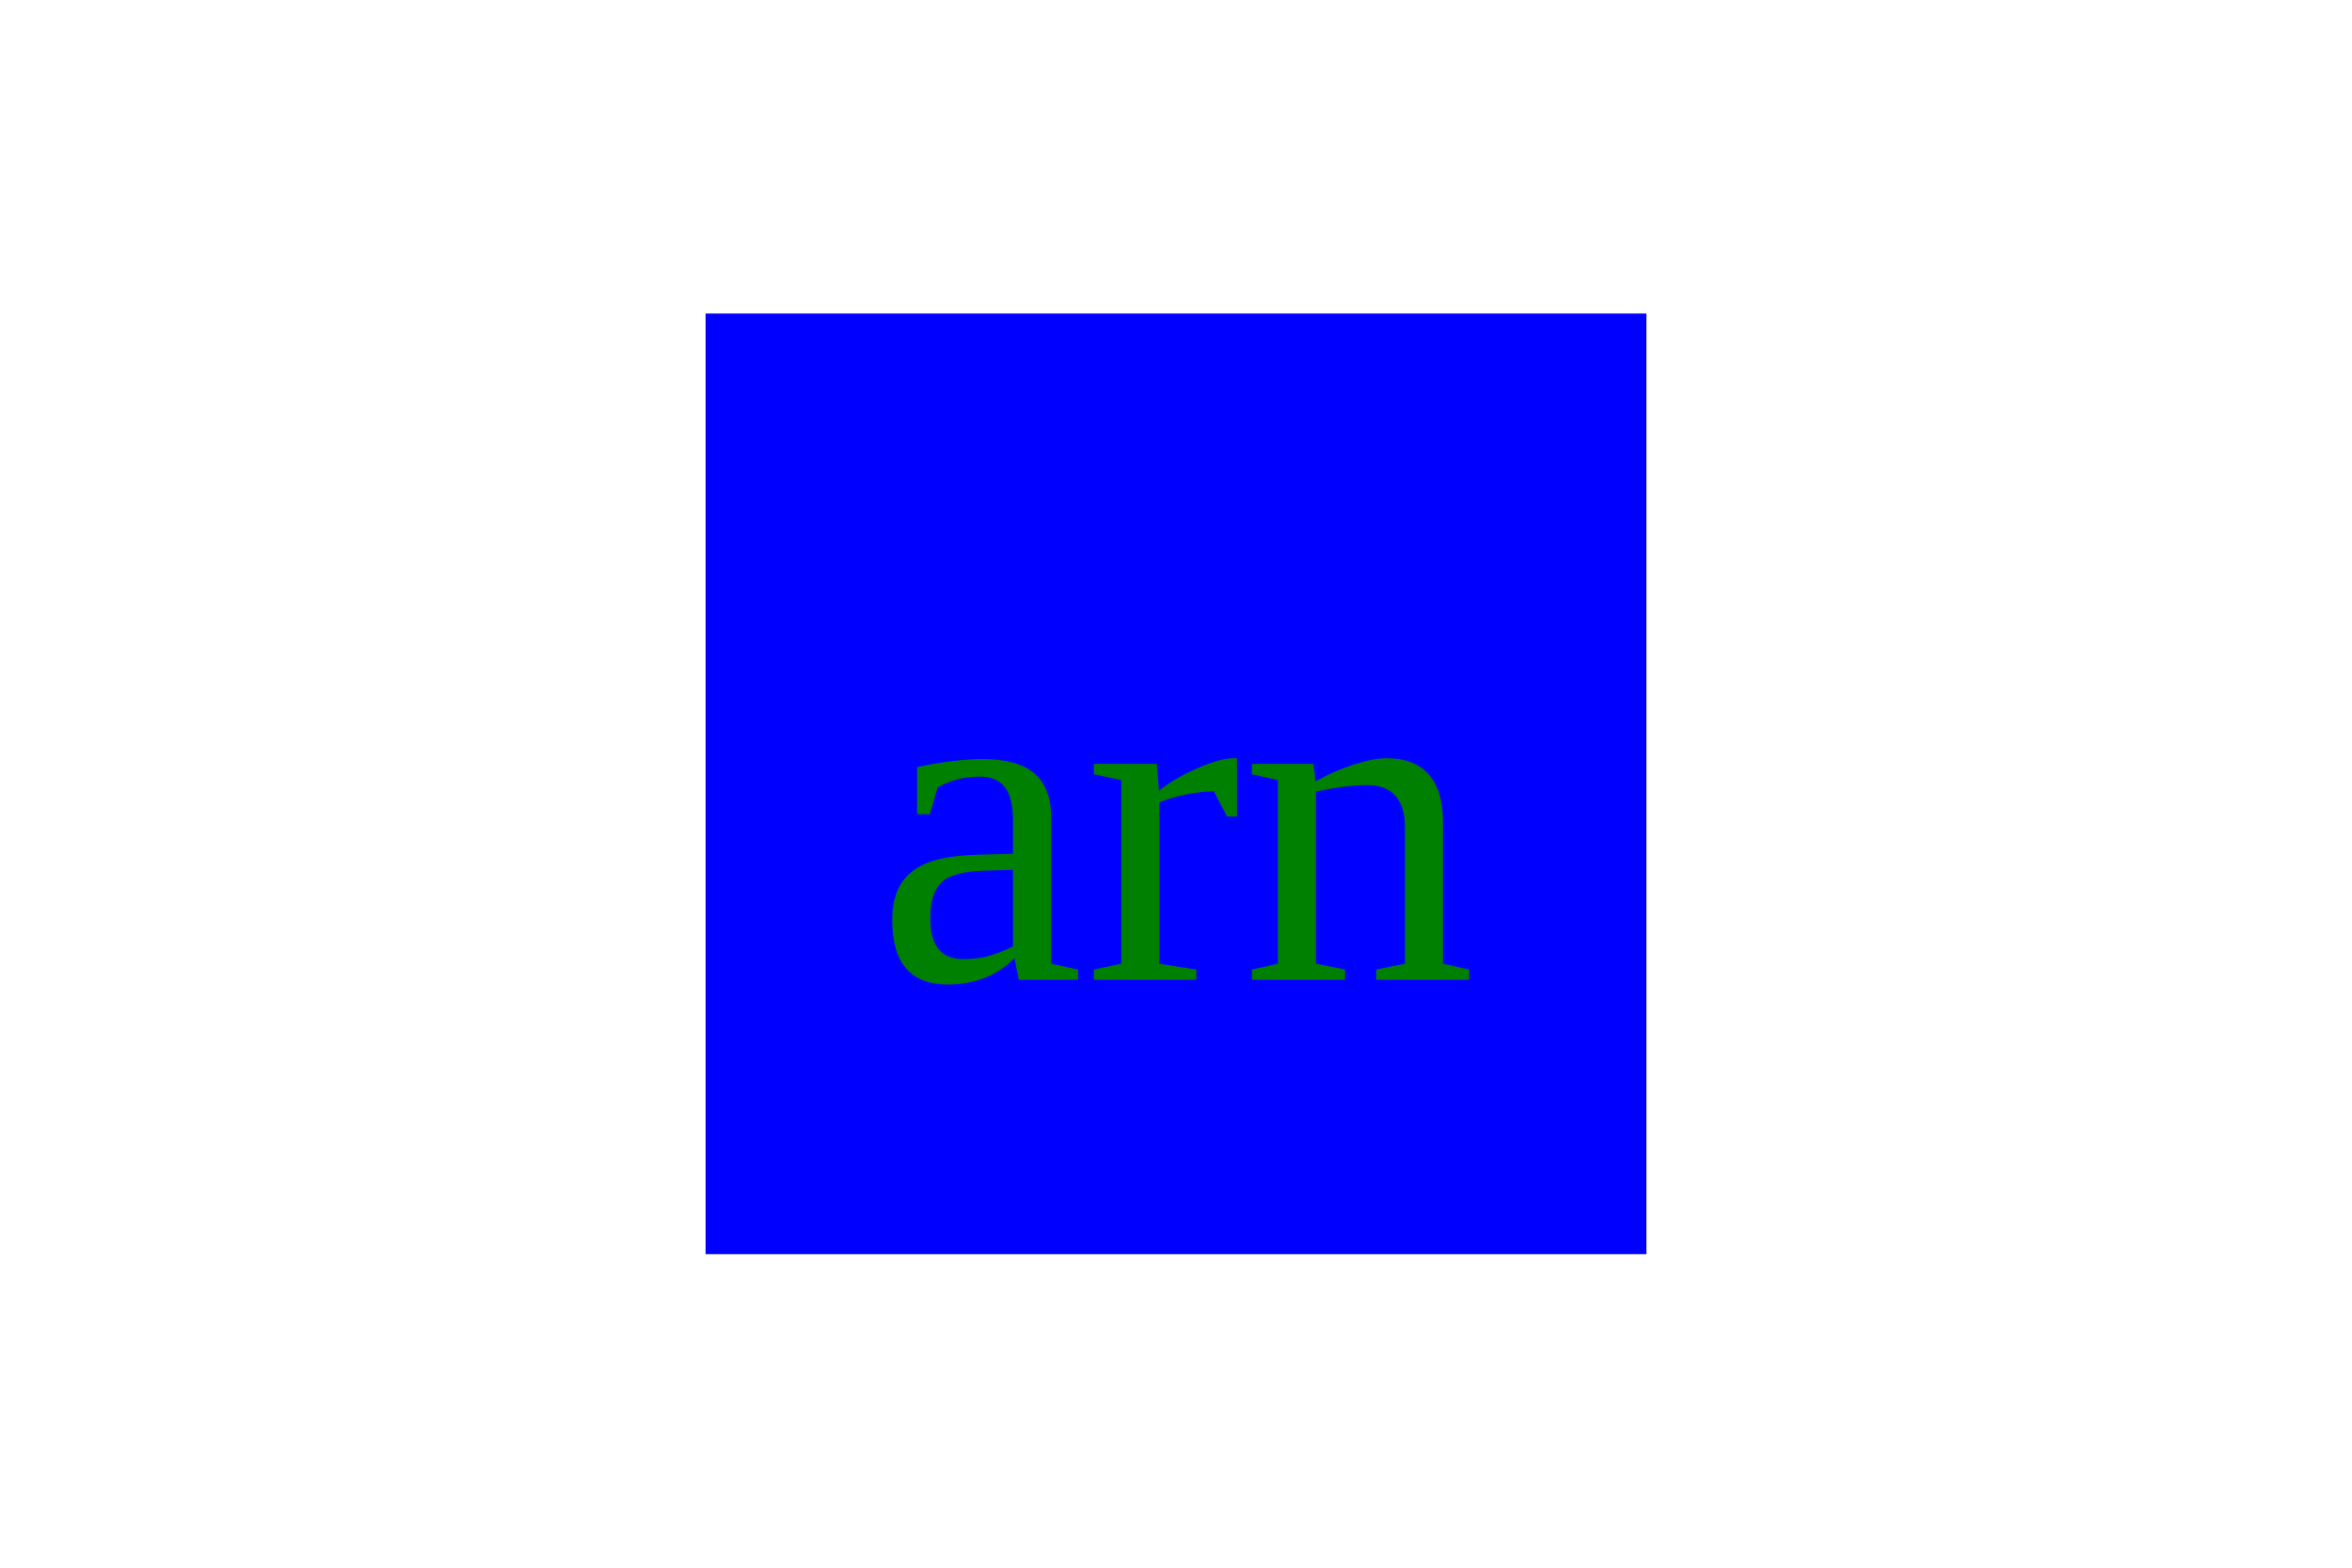
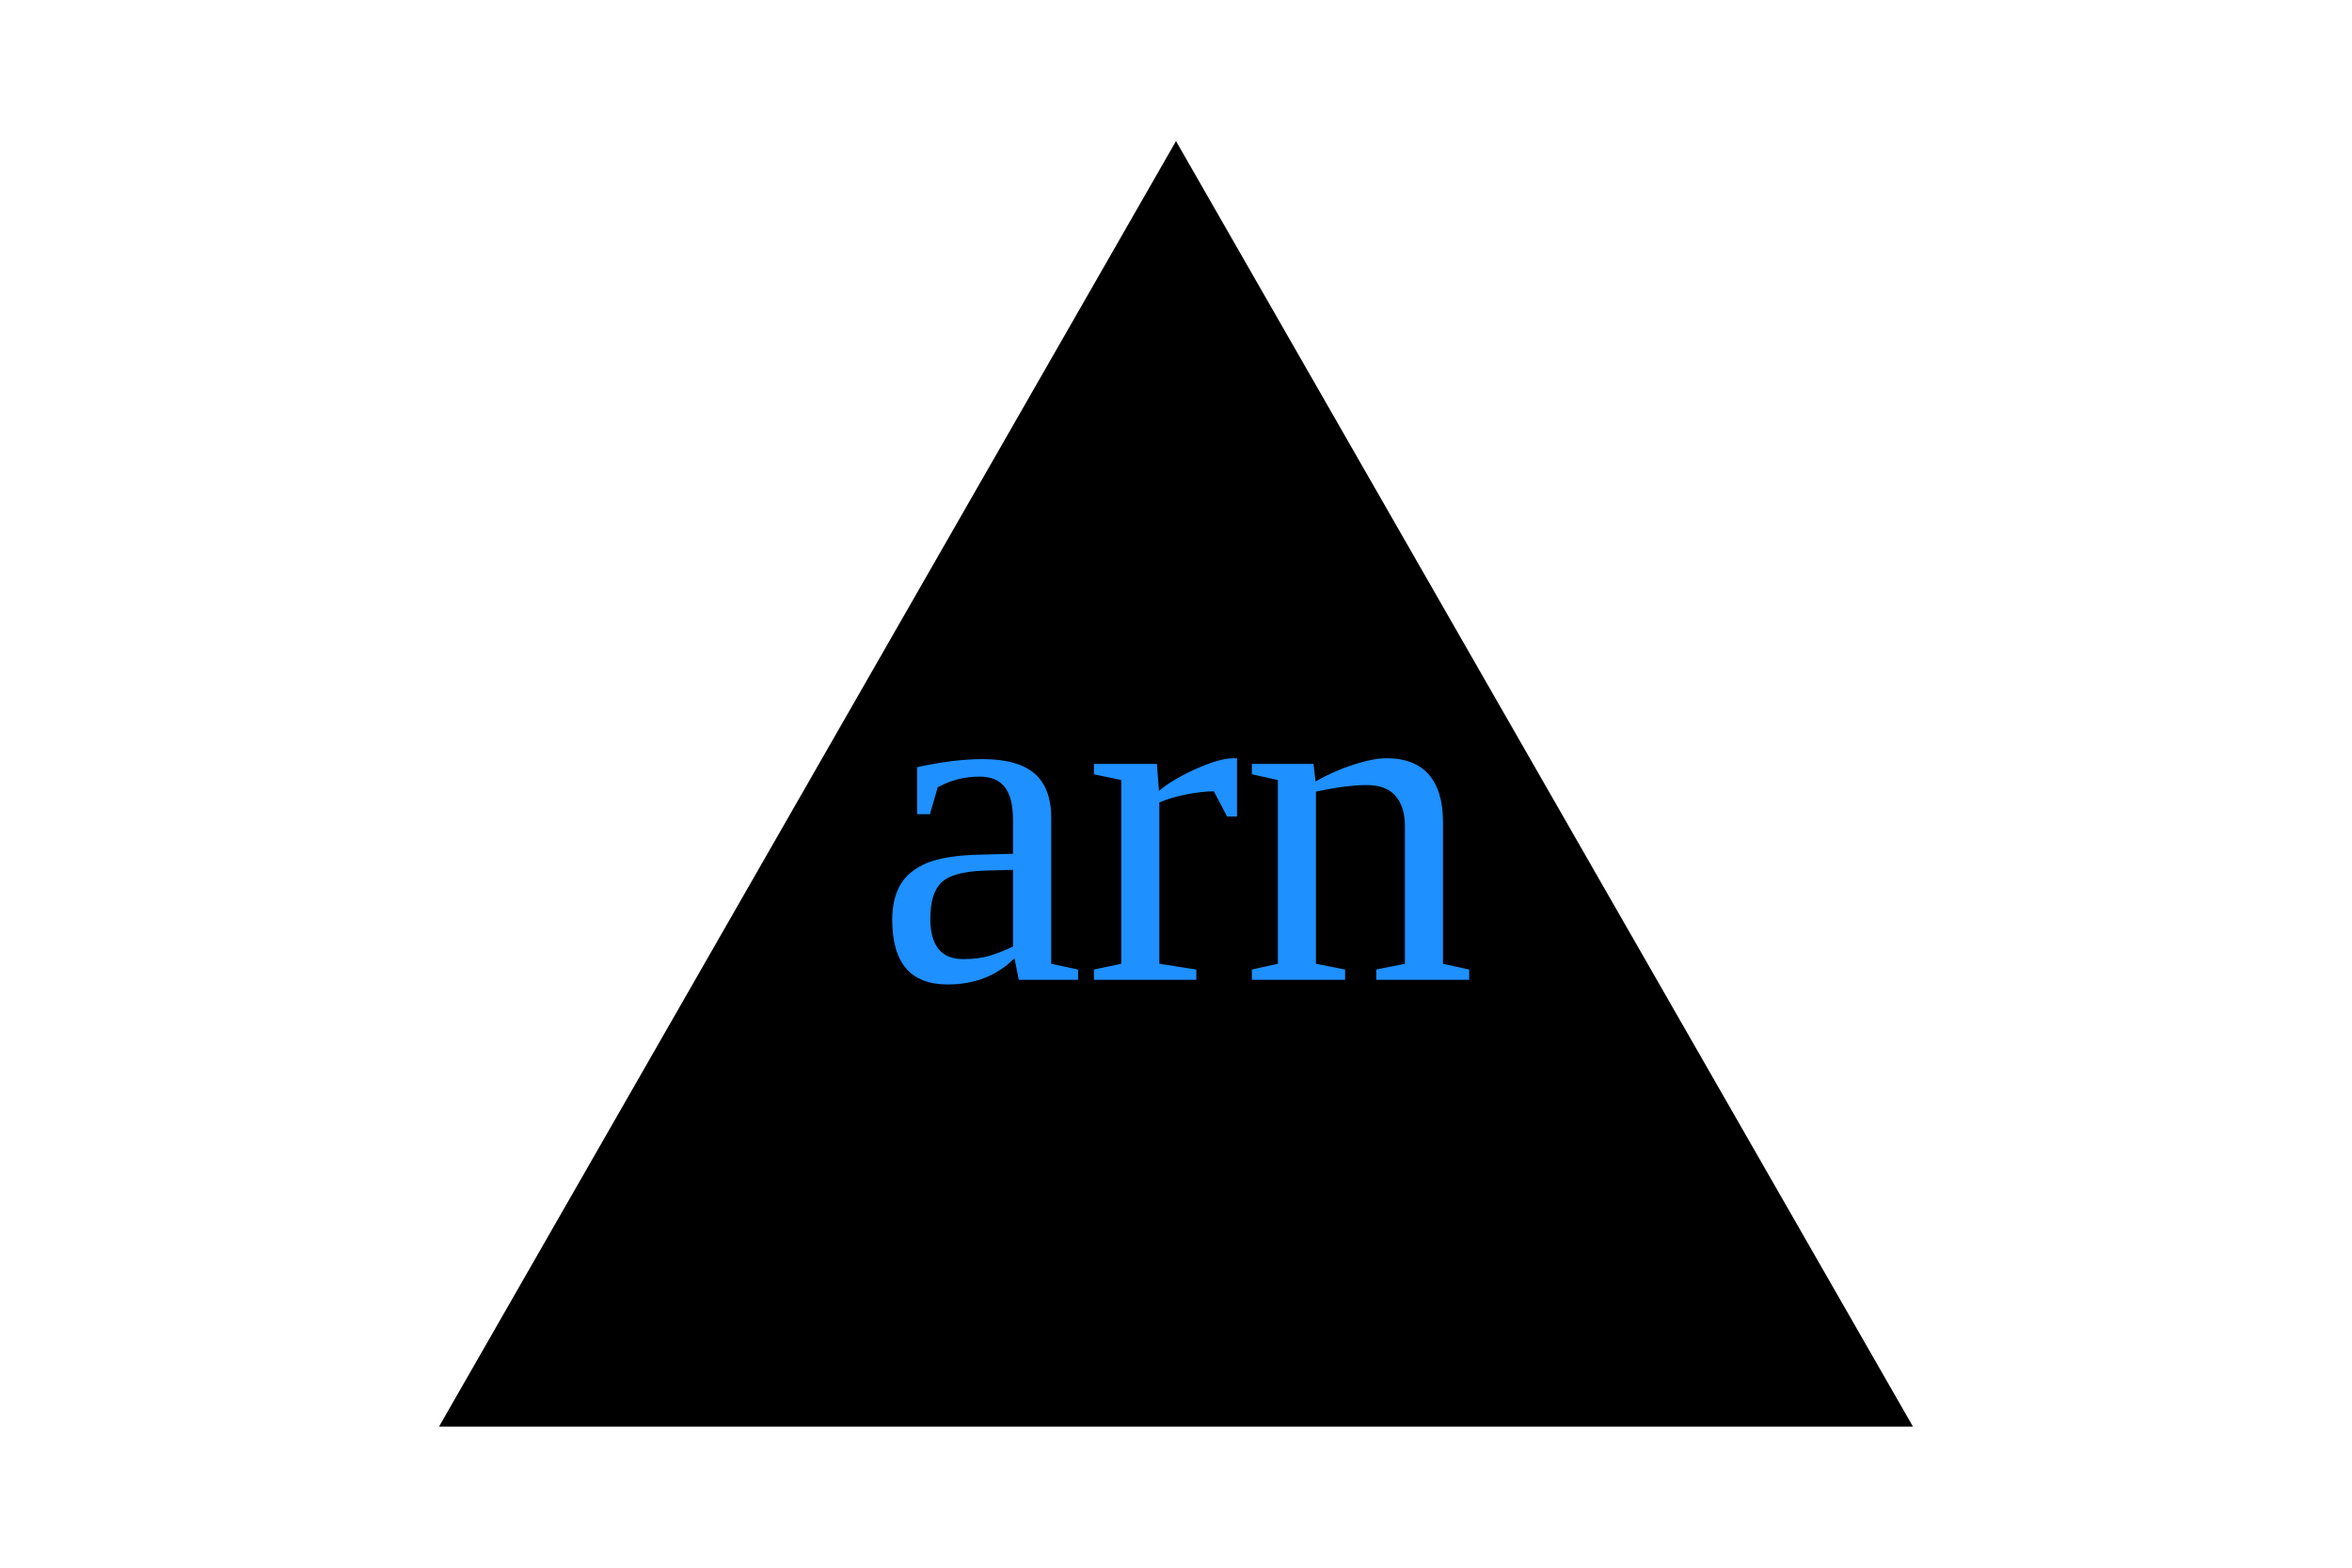
<svg xmlns="http://www.w3.org/2000/svg" version="1.1" width="300" height="200">
-   <rect x="90" y="40" width="120" height="120" fill="blue" />
-   <text x="150" y="125" font-size="60" text-anchor="middle" fill="green">arn</text>
+   <polygon points="150, 18 244, 182 56, 182" fill="black" />
+   <text x="150" y="125" font-size="60" text-anchor="middle" fill="dodgerblue">arn</text>
</svg>
